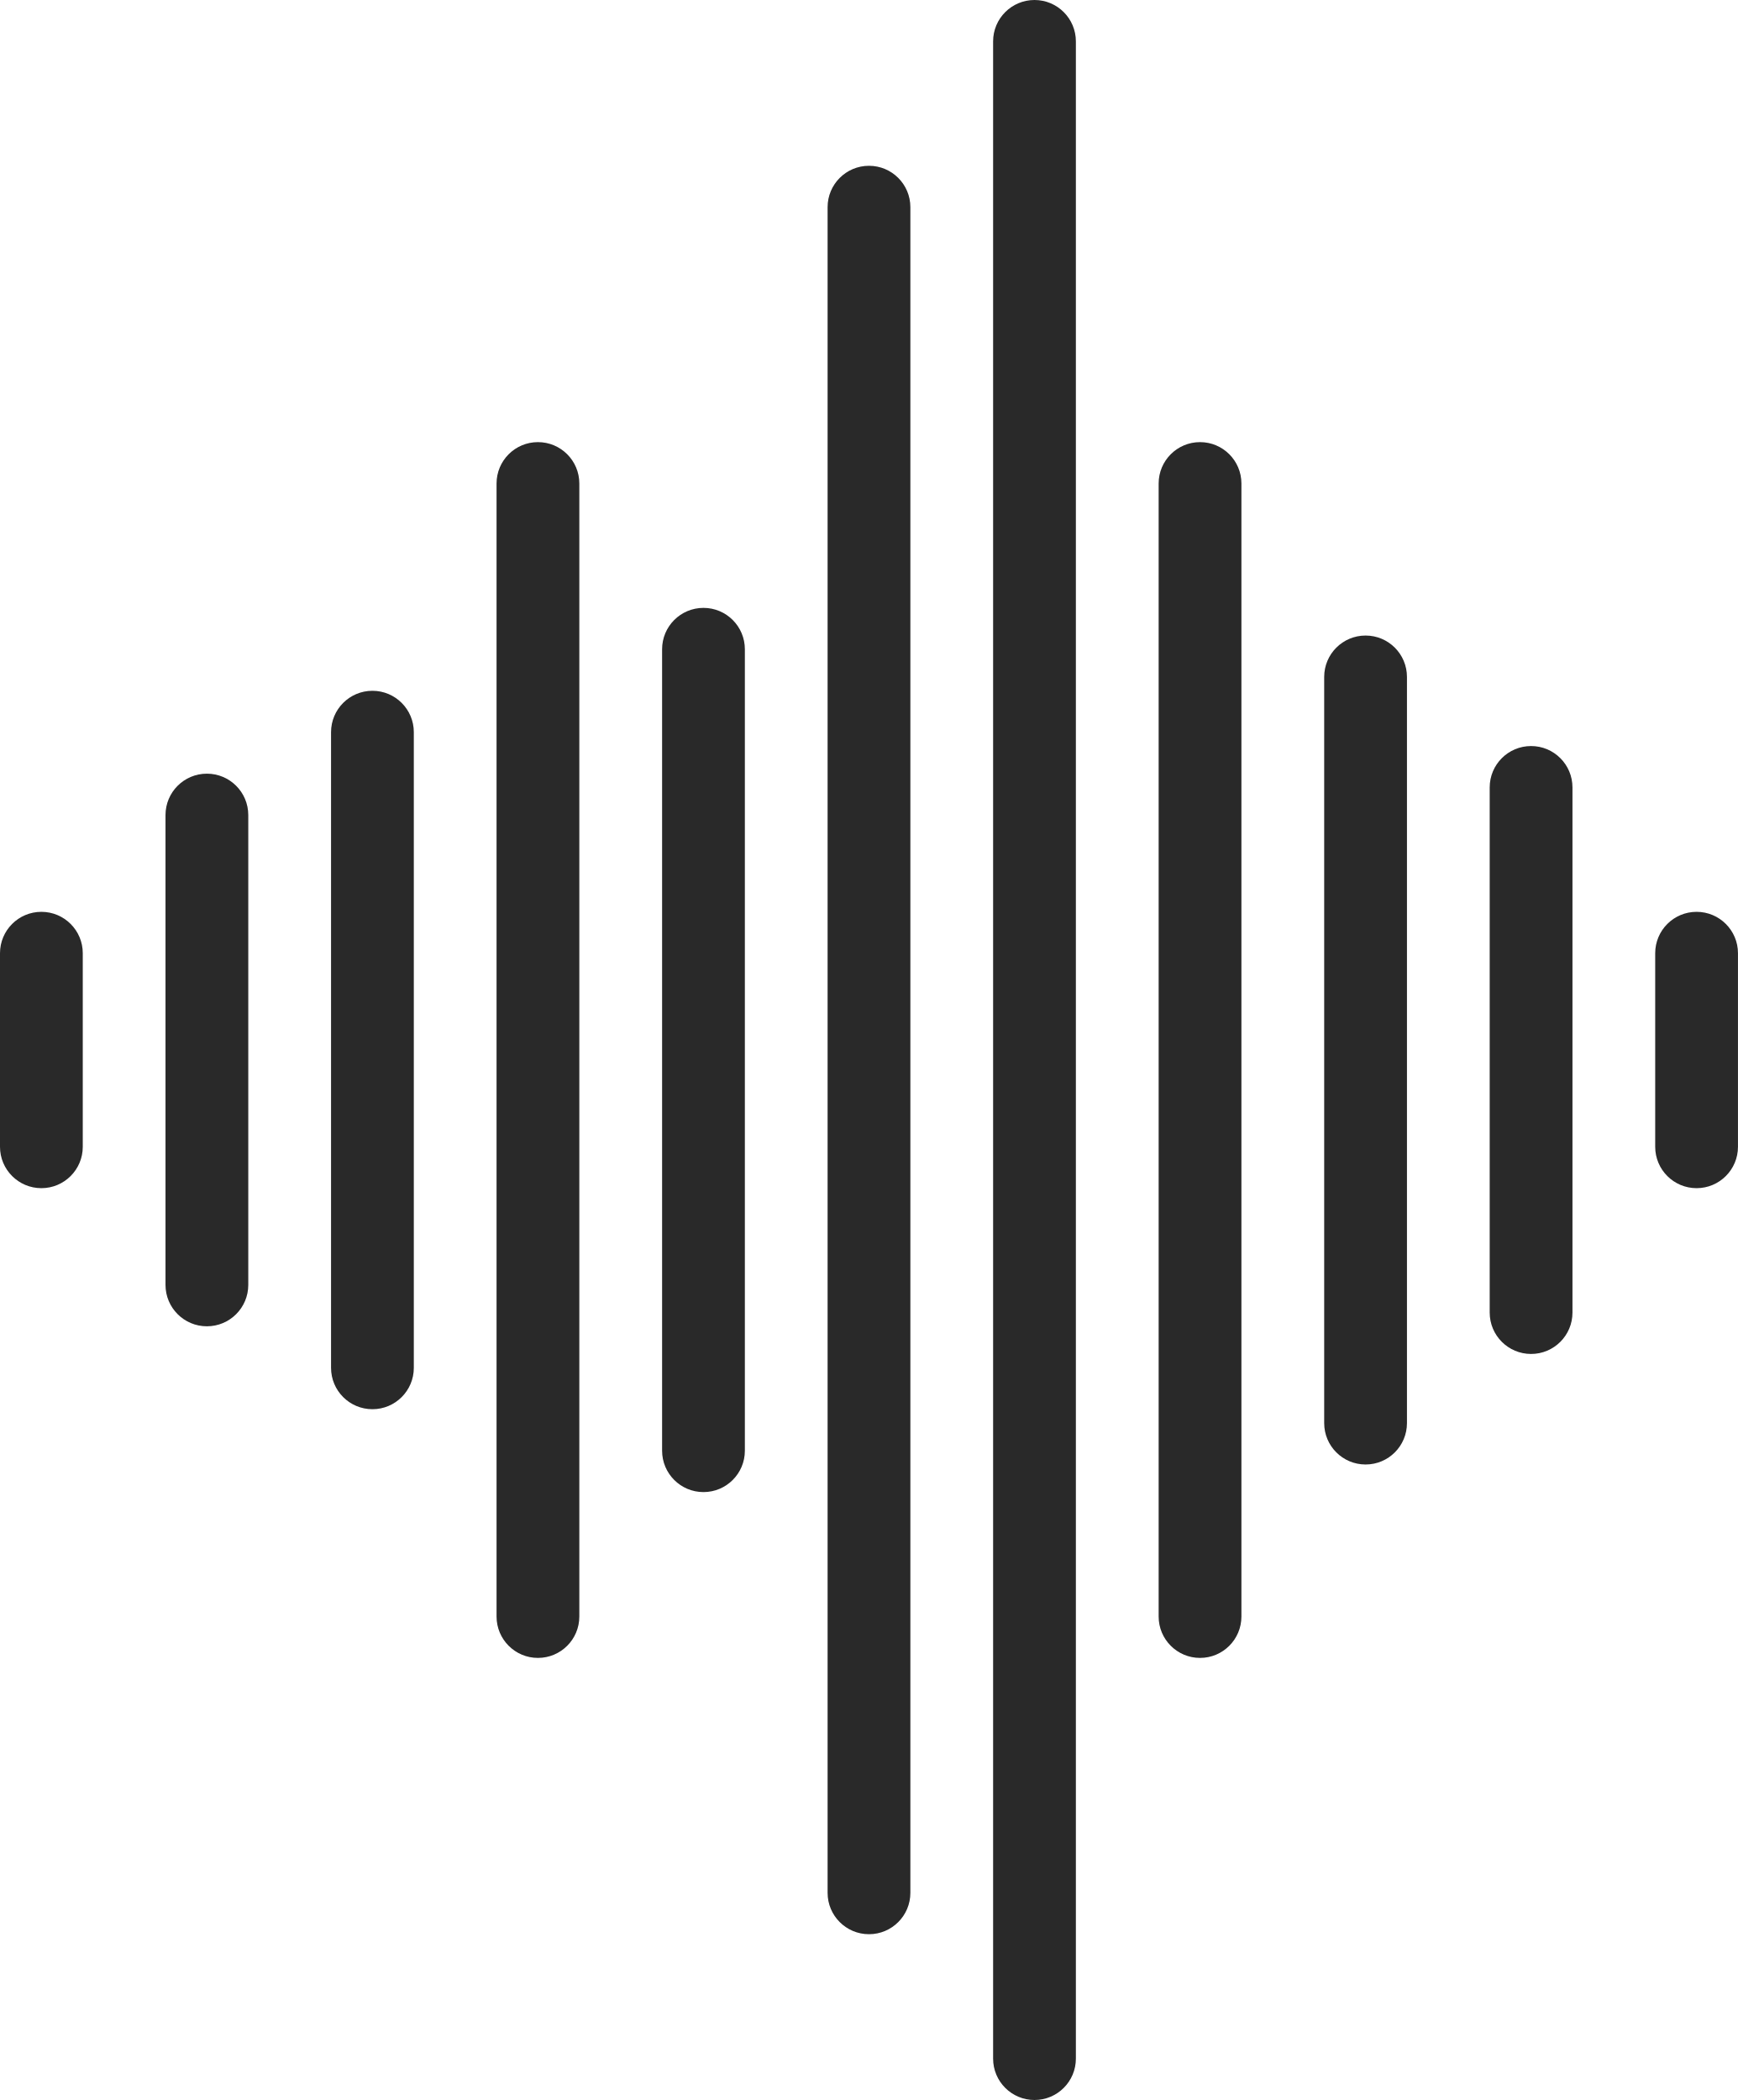
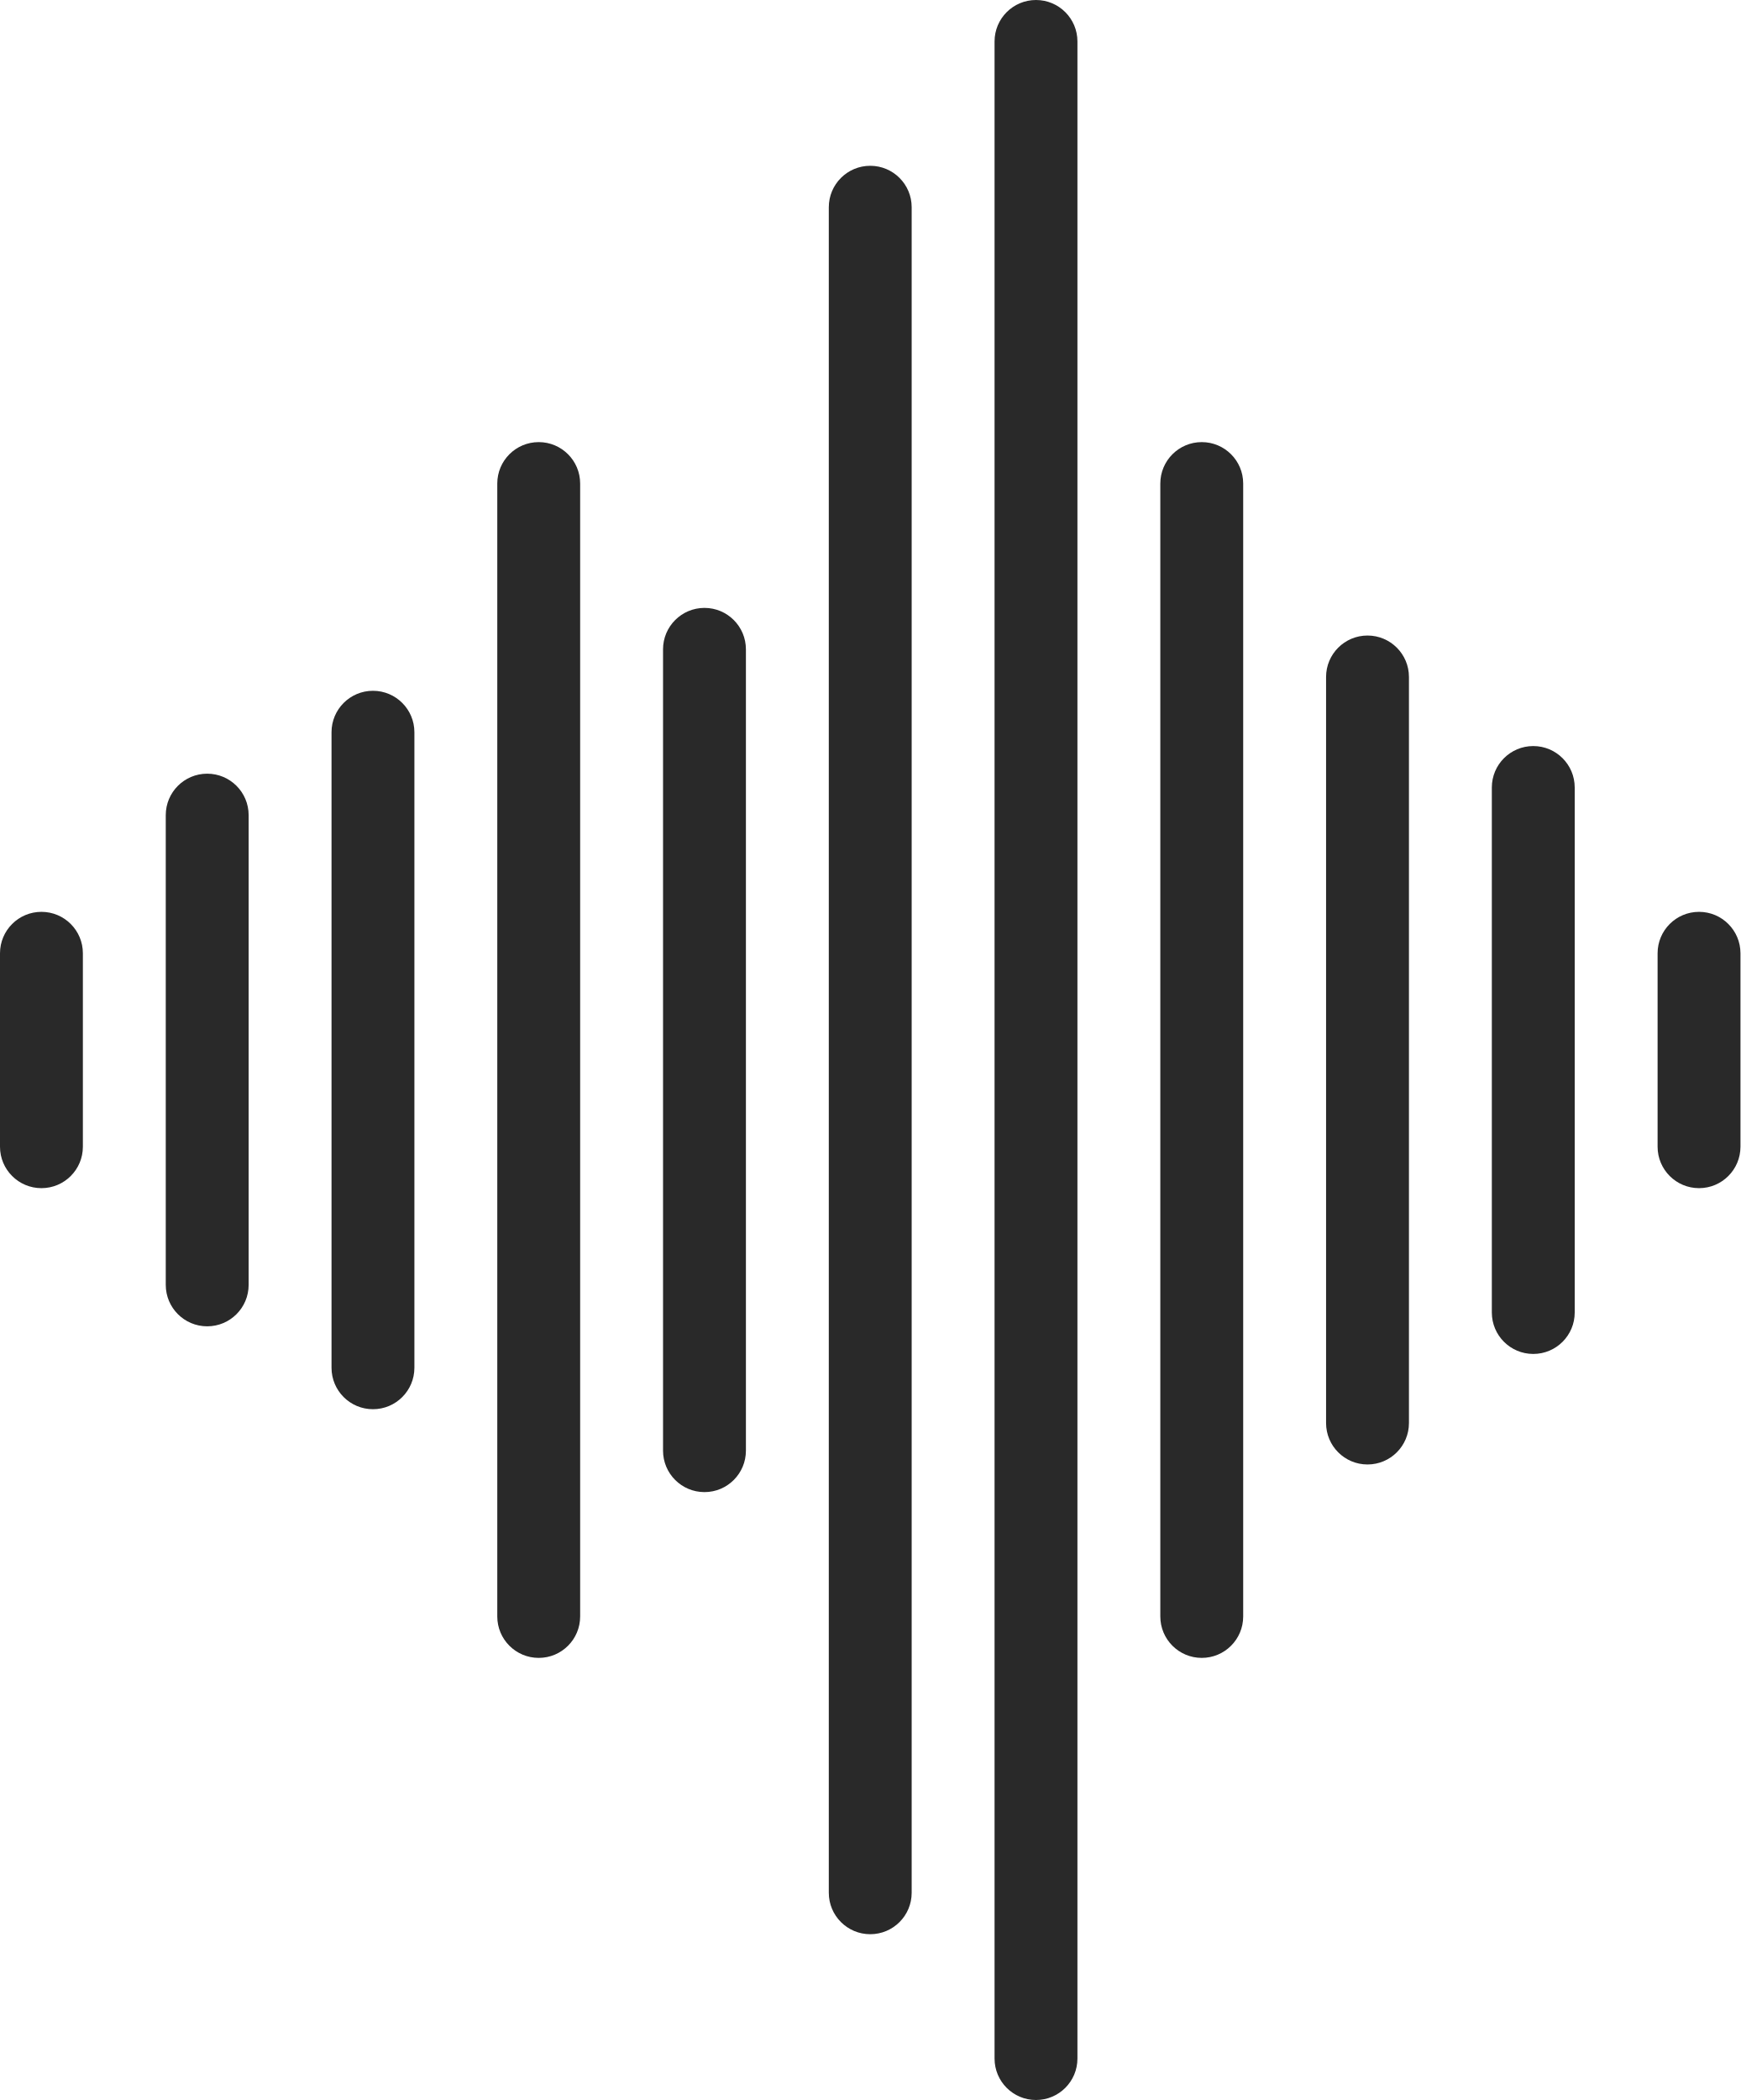
- <svg xmlns="http://www.w3.org/2000/svg" width="48" height="58" viewBox="0 0 48 58" fill="none">
-   <rect x="4.571" y="21.368" width="2.286" height="15.263" rx="1.143" fill="#292929" />
-   <rect y="25.184" width="2.286" height="7.632" rx="1.143" fill="#292929" />
-   <rect x="45.714" y="25.184" width="2.286" height="7.632" rx="1.143" fill="#292929" />
-   <rect x="9.143" y="19.079" width="2.286" height="19.842" rx="1.143" fill="#292929" />
-   <rect x="13.714" y="12.211" width="2.286" height="33.579" rx="1.143" fill="#292929" />
-   <rect x="18.286" y="16.789" width="2.286" height="24.421" rx="1.143" fill="#292929" />
-   <rect x="22.857" y="4.579" width="2.286" height="48.842" rx="1.143" fill="#292929" />
-   <rect x="27.428" width="2.286" height="58" rx="1.143" fill="#292929" />
-   <rect x="32" y="12.211" width="2.286" height="33.579" rx="1.143" fill="#292929" />
-   <rect x="36.572" y="17.553" width="2.286" height="22.895" rx="1.143" fill="#292929" />
-   <rect x="41.143" y="20.605" width="2.286" height="16.79" rx="1.143" fill="#292929" />
+ <svg xmlns="http://www.w3.org/2000/svg" width="63" height="76" viewBox="0 0 63 76" fill="none">
+   <rect x="6" y="28" width="3" height="20" rx="1.5" fill="#292929" />
+   <rect y="33" width="3" height="10" rx="1.5" fill="#292929" />
+   <rect x="60" y="33" width="3" height="10" rx="1.5" fill="#292929" />
+   <rect x="12" y="25" width="3" height="26" rx="1.5" fill="#292929" />
+   <rect x="18" y="16" width="3" height="44" rx="1.5" fill="#292929" />
+   <rect x="24" y="22" width="3" height="32" rx="1.5" fill="#292929" />
+   <rect x="30" y="6" width="3" height="64" rx="1.5" fill="#292929" />
+   <rect x="36" width="3" height="76" rx="1.5" fill="#292929" />
+   <rect x="42" y="16" width="3" height="44" rx="1.5" fill="#292929" />
+   <rect x="48" y="23" width="3" height="30" rx="1.5" fill="#292929" />
+   <rect x="54" y="27" width="3" height="22" rx="1.5" fill="#292929" />
</svg>
